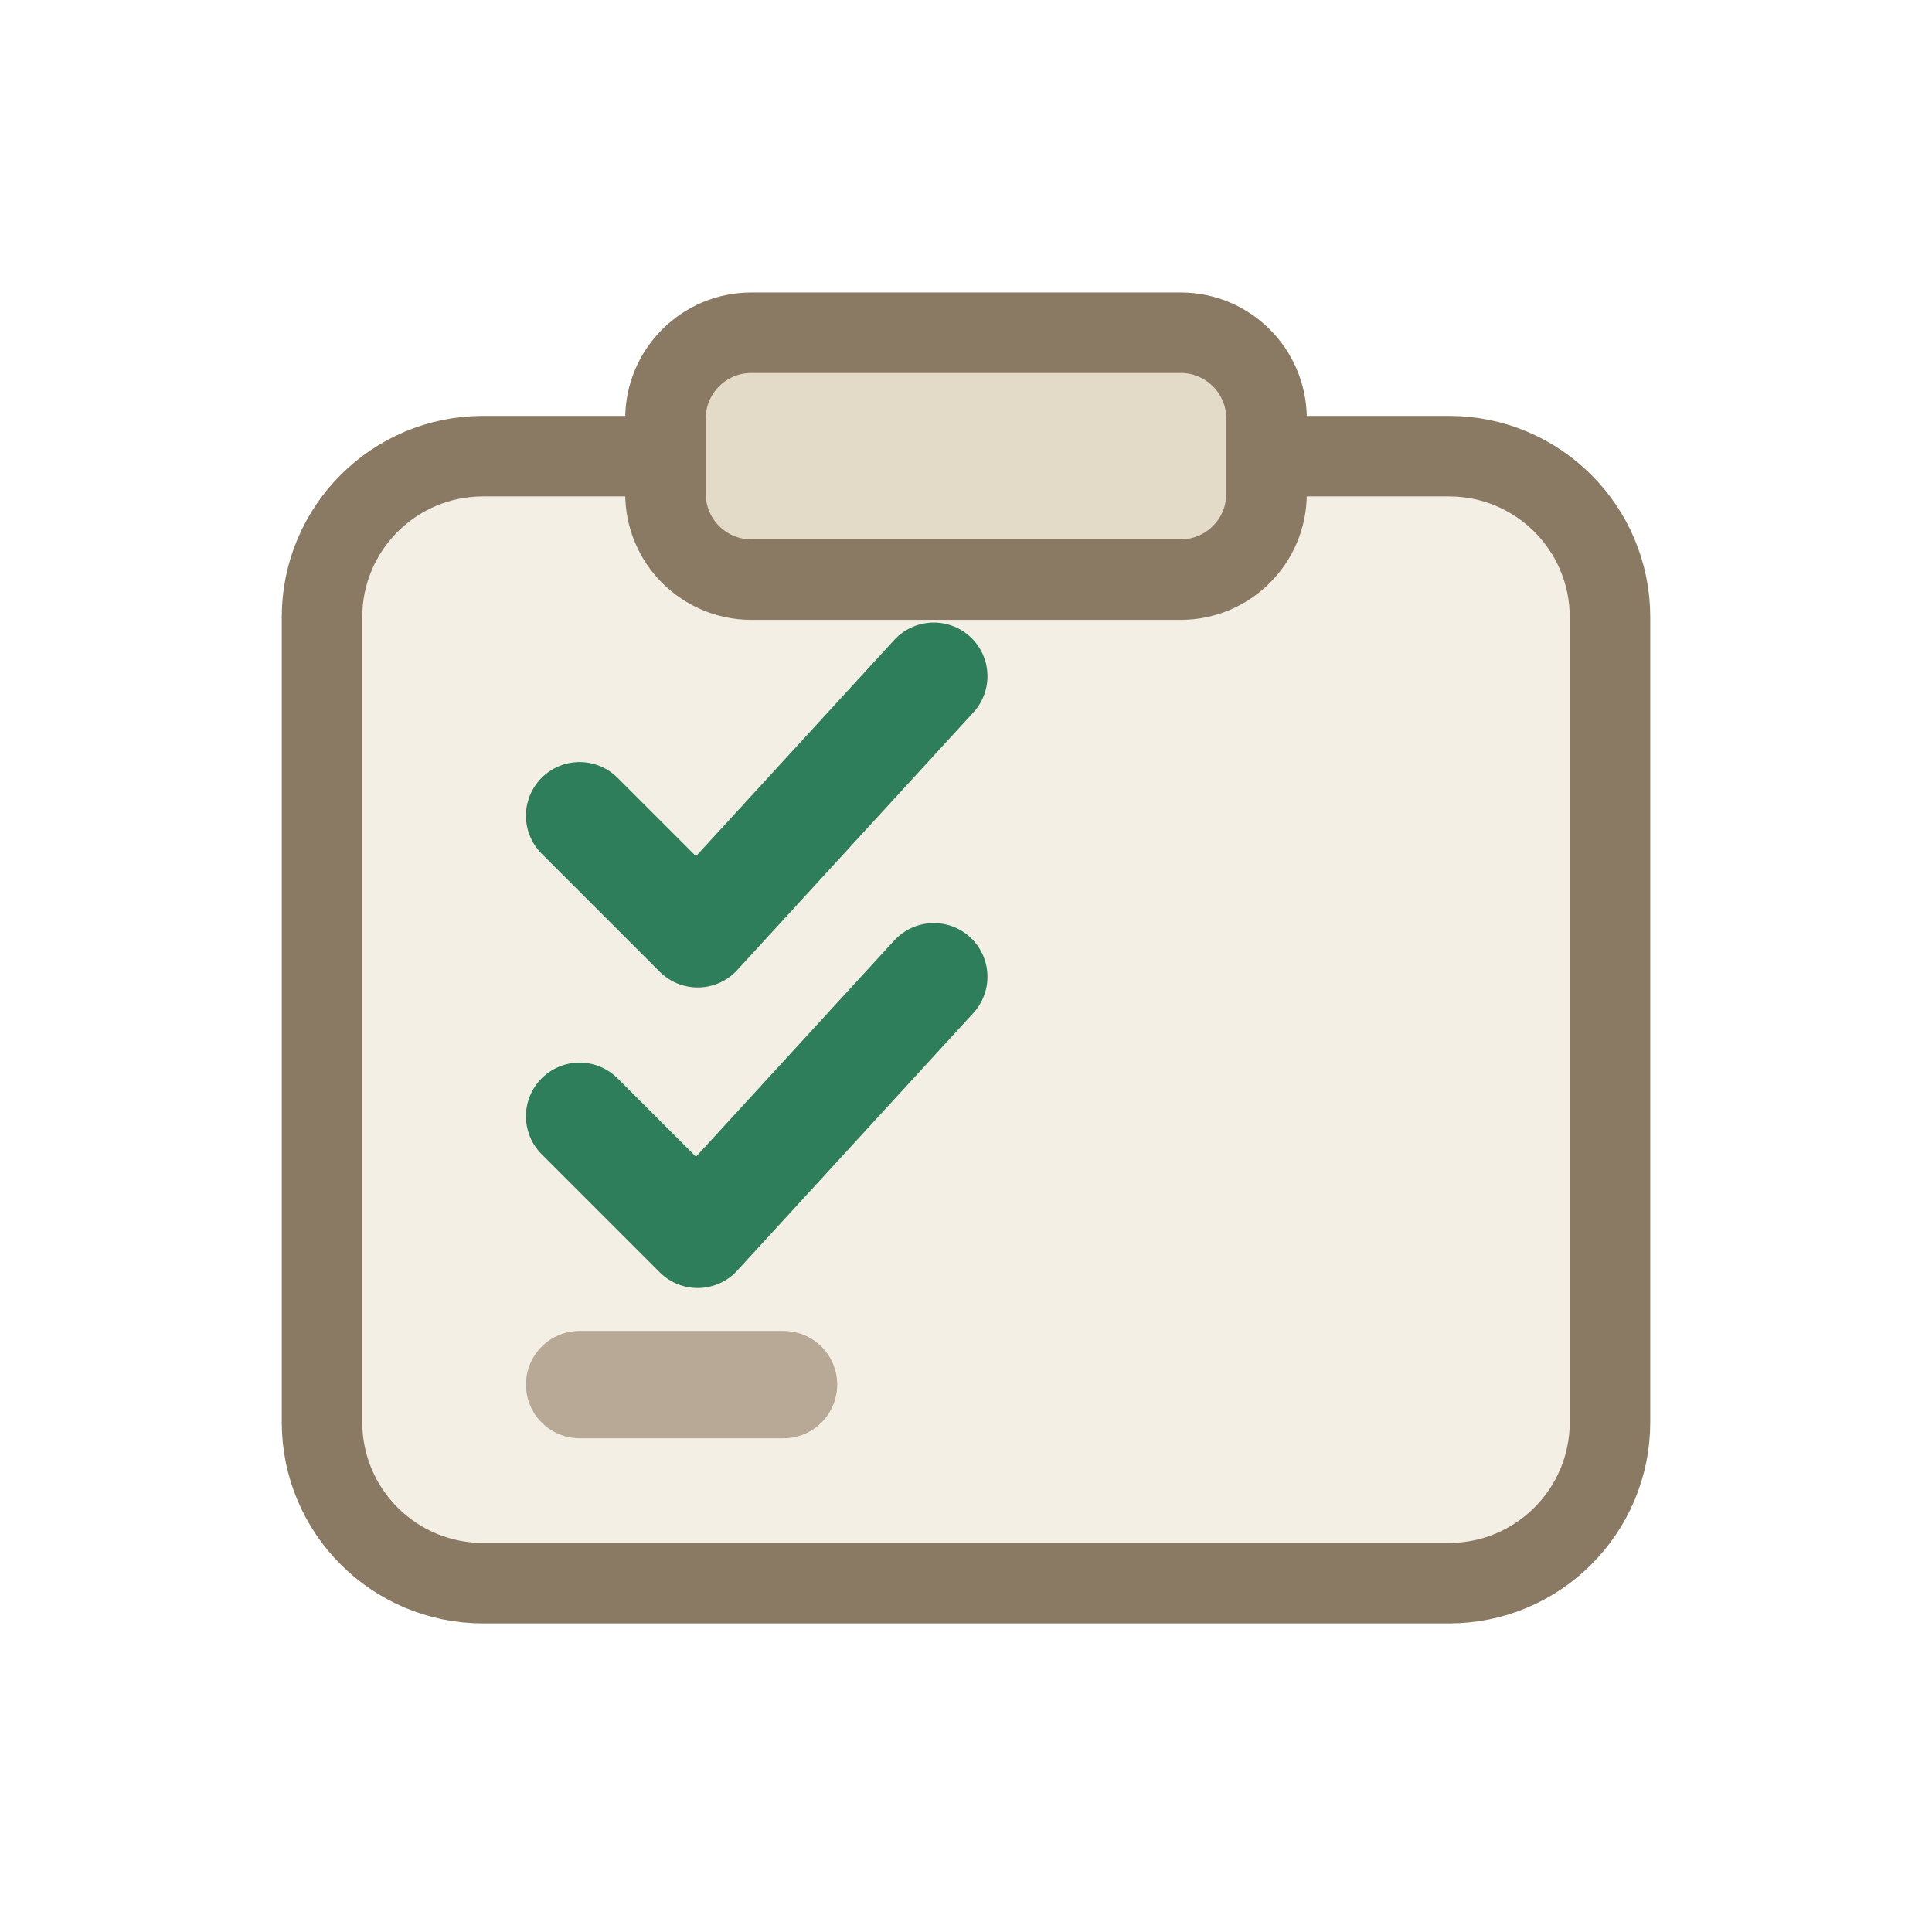
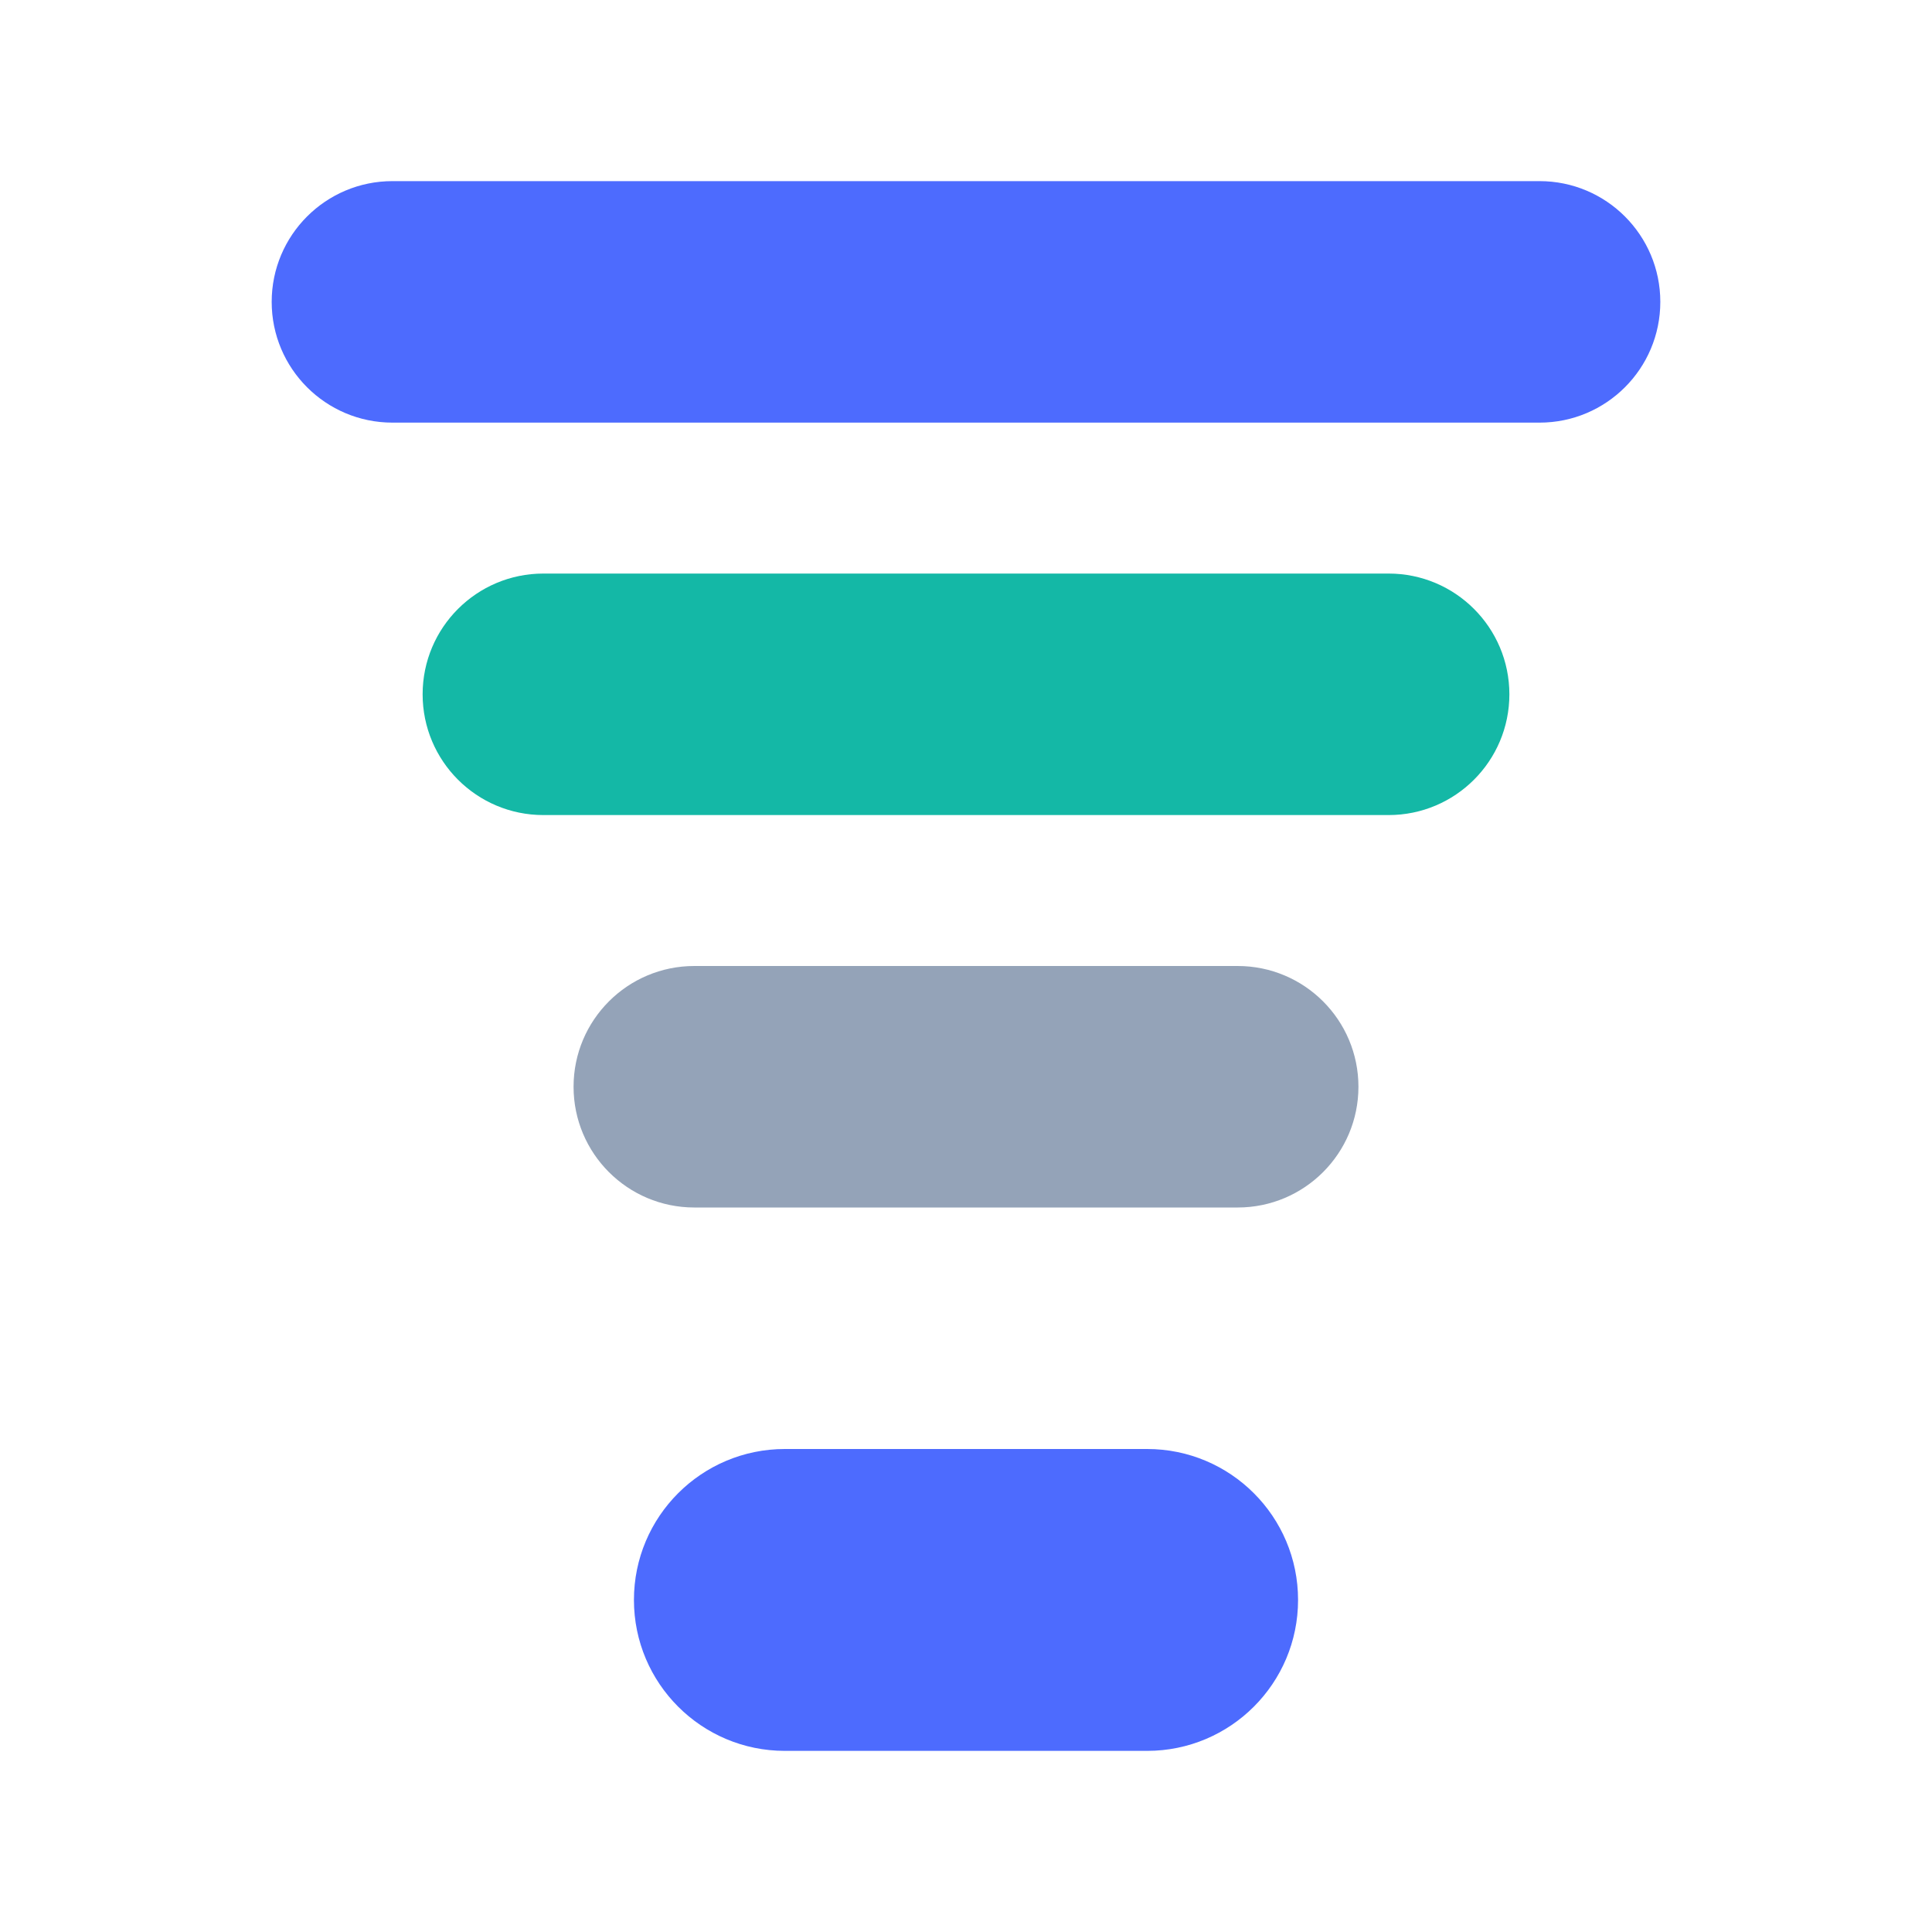
- <svg xmlns="http://www.w3.org/2000/svg" width="36" height="36" viewBox="0 0 36 36" fill="none">
-   <path d="M9 8.5H27A3 3 0 0 1 30 11.5V26.5A3 3 0 0 1 27 29.5H9A3 3 0 0 1 6 26.5V11.5A3 3 0 0 1 9 8.5Z" fill="#F4EFE4" stroke="#8A7A64" stroke-width="1.5" />
-   <path d="M14 6.2H22A1.6 1.6 0 0 1 23.6 7.8V9.2A1.6 1.6 0 0 1 22 10.8H14A1.6 1.6 0 0 1 12.4 9.2V7.8A1.6 1.6 0 0 1 14 6.2Z" fill="#E4DAC8" stroke="#8A7A64" stroke-width="1.5" />
-   <path d="M10.8 15.2L13 17.4L17.4 12.6" stroke="#2E7D5B" stroke-width="2" stroke-linecap="round" stroke-linejoin="round" />
-   <path d="M10.8 20.8L13 23L17.4 18.2" stroke="#2E7D5B" stroke-width="2" stroke-linecap="round" stroke-linejoin="round" />
-   <path d="M10.8 25.8H14.6" stroke="#B7A995" stroke-width="2" stroke-linecap="round" />
+ <svg xmlns="http://www.w3.org/2000/svg" width="64" height="64" viewBox="0 0 64 64">
+   <rect x="9" y="6" width="46" height="8" rx="4" fill="#4d6bfe" />
+   <rect x="14" y="19" width="36" height="8" rx="4" fill="#14b8a6" />
+   <rect x="19" y="32" width="26" height="8" rx="4" fill="#94a3b8" />
+   <rect x="21" y="48" width="22" height="10" rx="5" fill="#4d6bfe" />
</svg>
